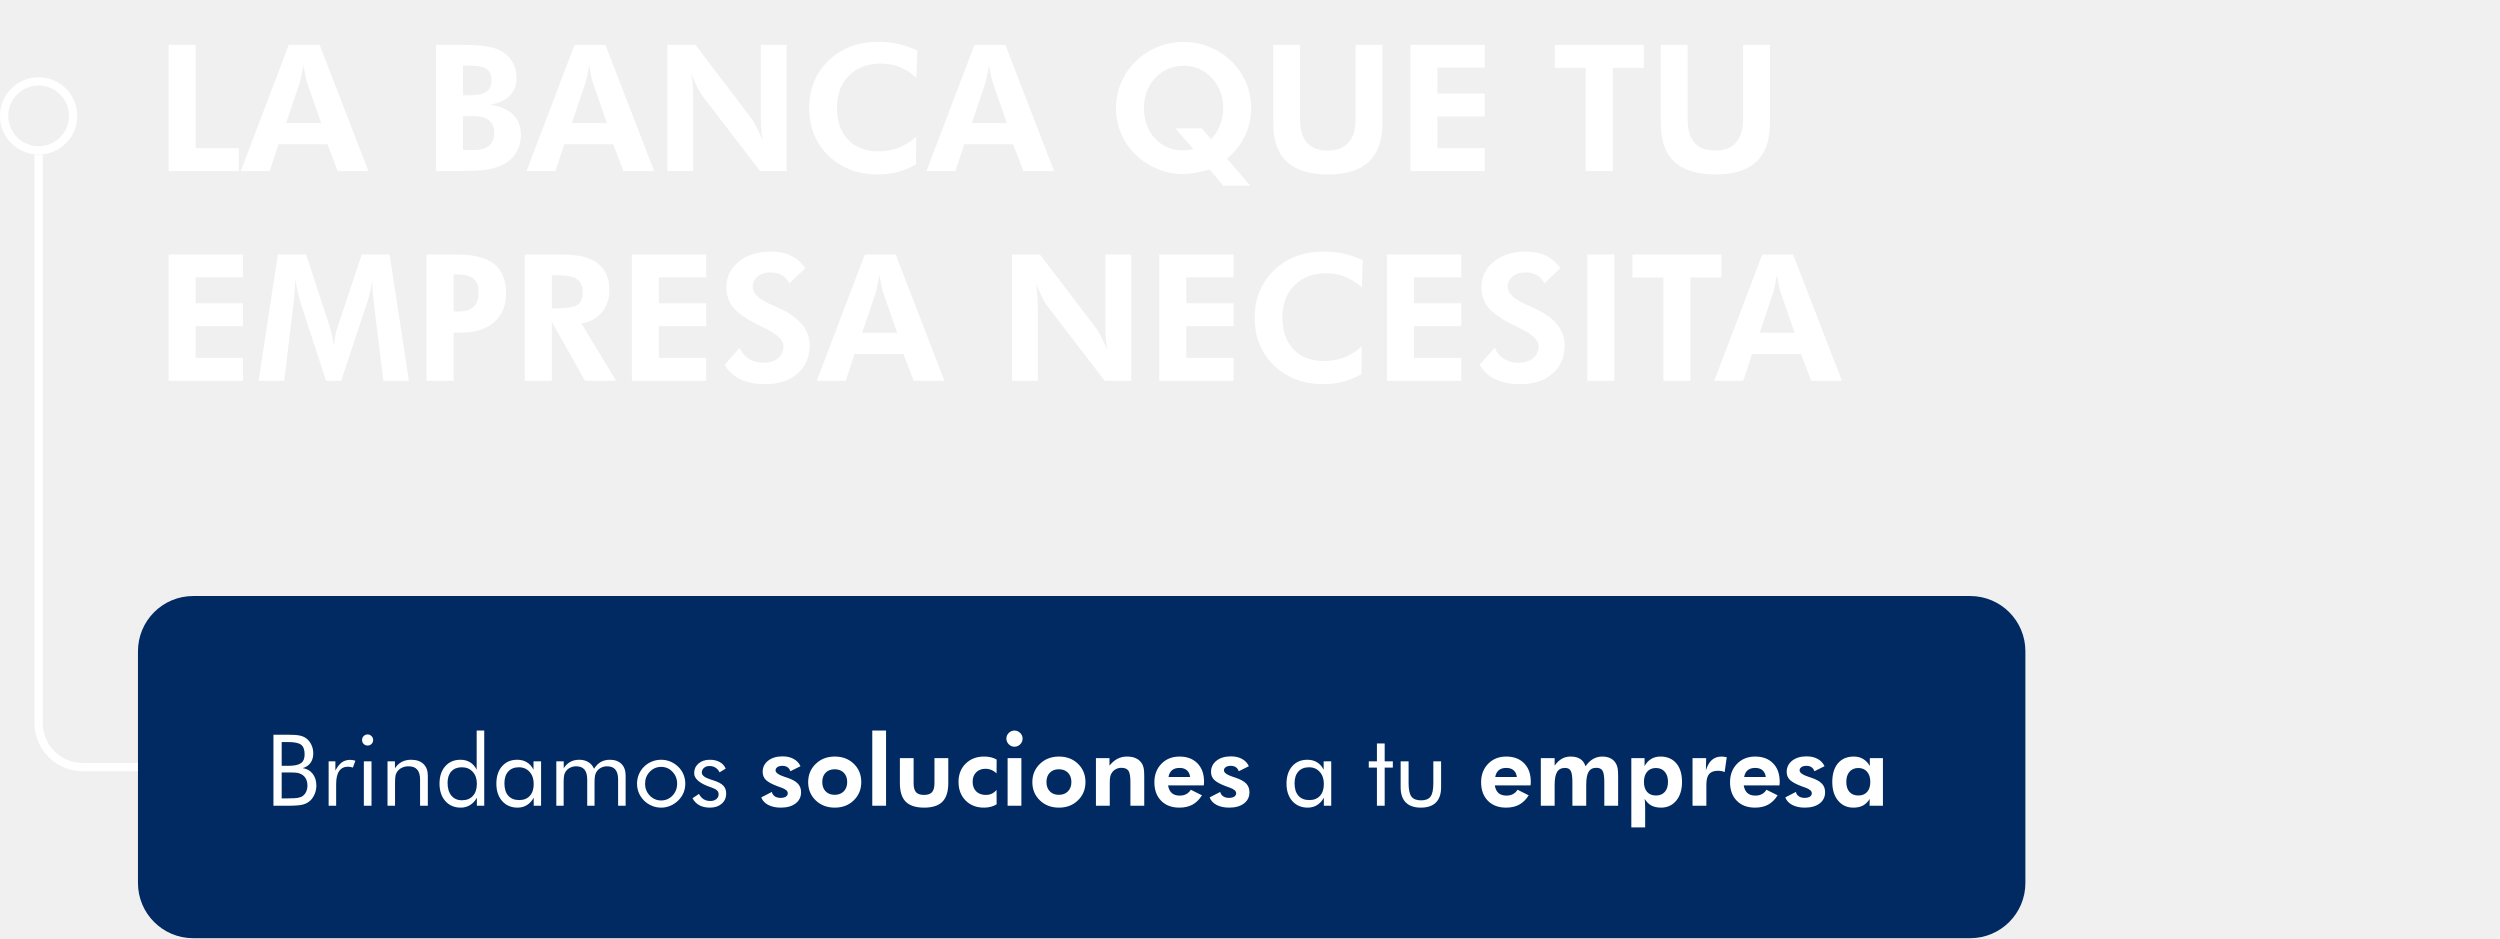
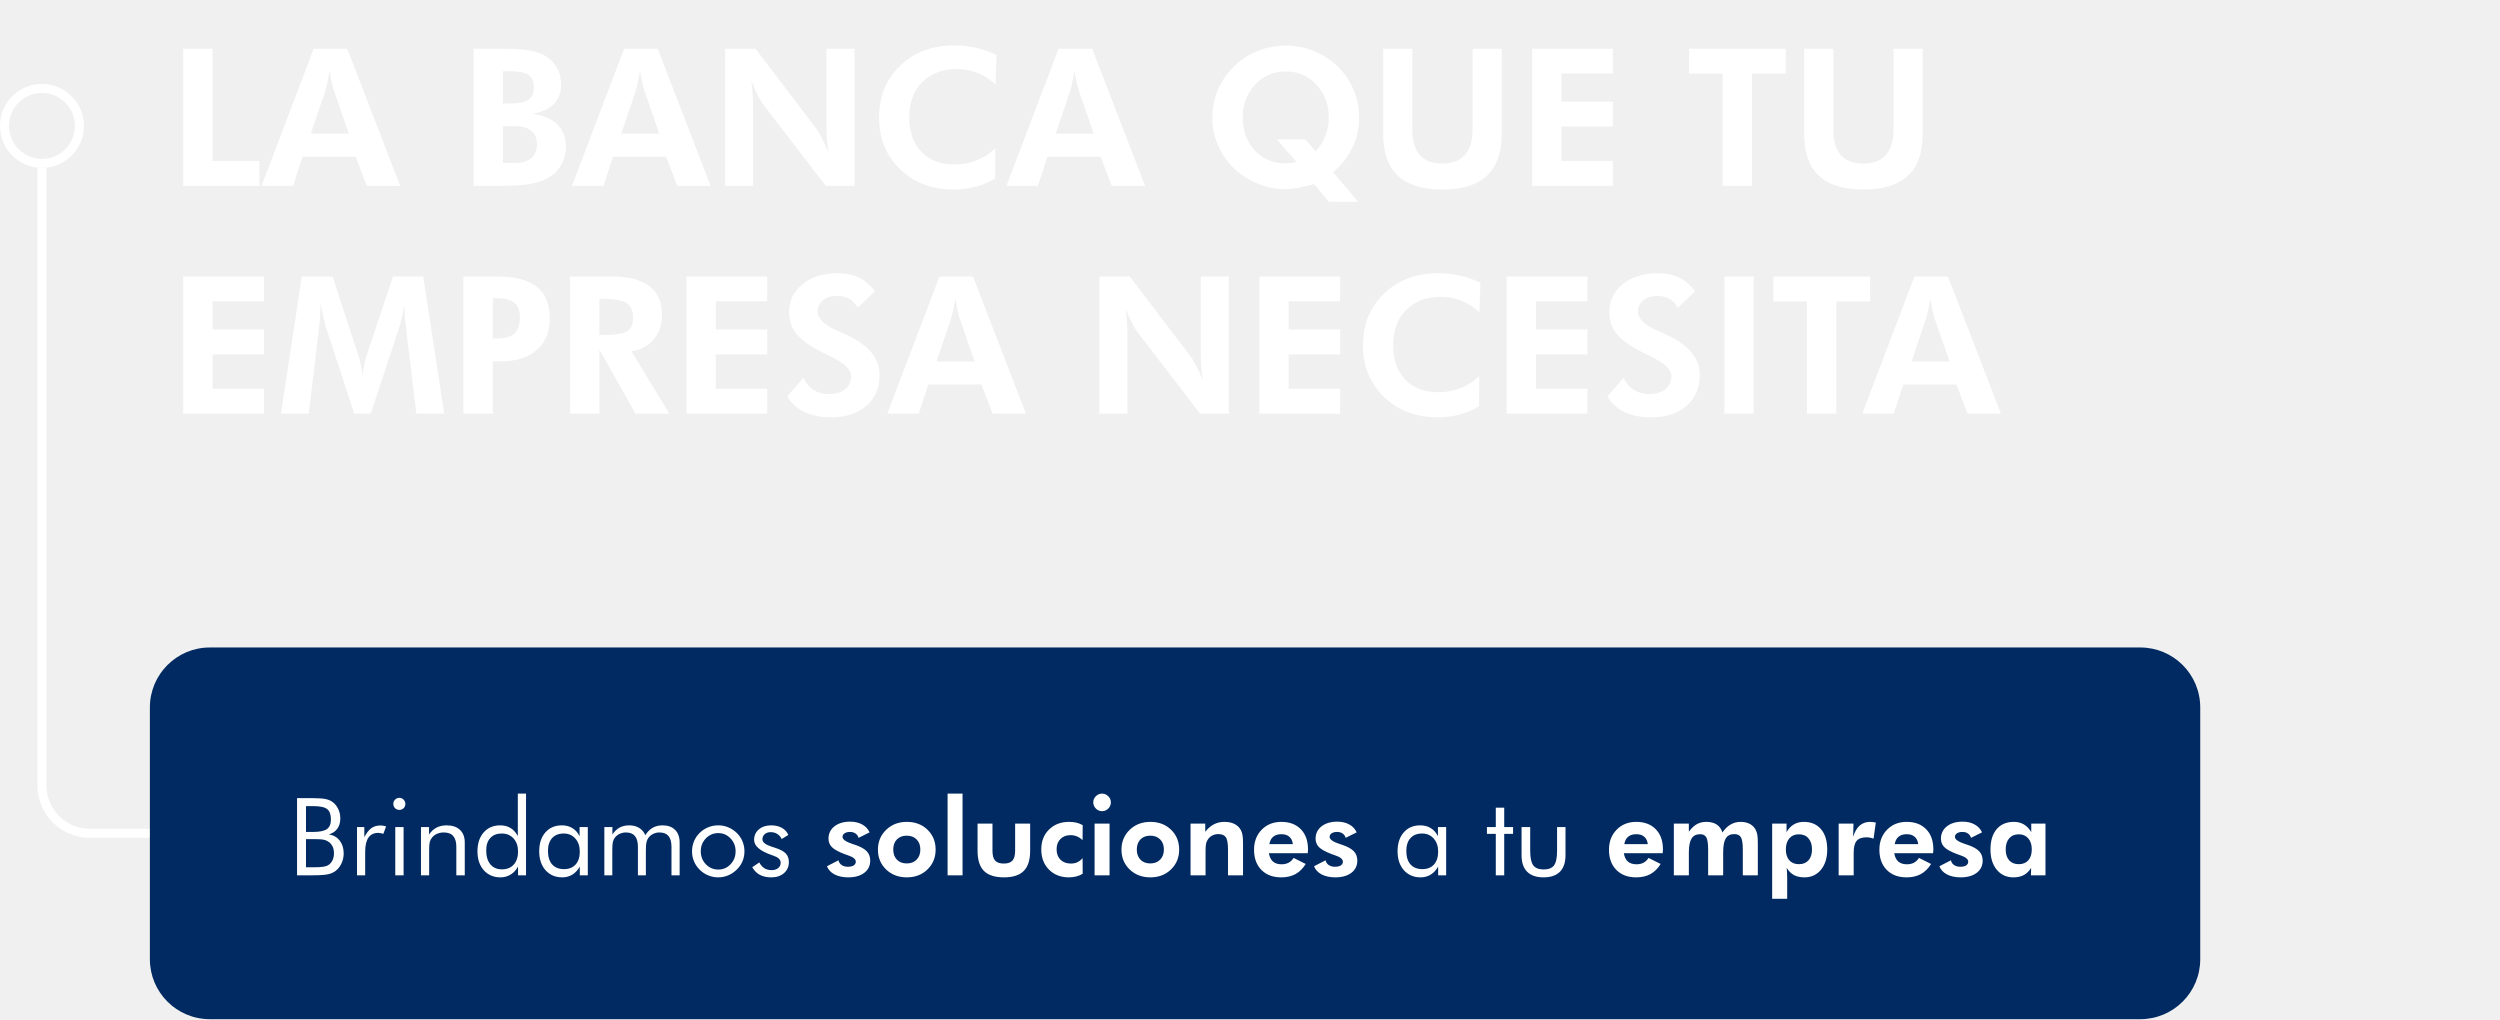
- <svg xmlns="http://www.w3.org/2000/svg" width="453" height="170" viewBox="0 0 453 170" fill="none">
+ <svg xmlns="http://www.w3.org/2000/svg" width="417" height="170" viewBox="0 0 417 170" fill="none">
  <path d="M30.562 31V8.125H35.453V26.844H43.266V31H30.562ZM58.188 22.297L55.625 14.906C55.552 14.688 55.458 14.312 55.344 13.781C55.229 13.25 55.109 12.599 54.984 11.828C54.849 12.568 54.719 13.234 54.594 13.828C54.469 14.412 54.375 14.802 54.312 15L51.844 22.297H58.188ZM43.625 31L52.328 8.125H57.922L66.75 31H61.188L59.328 26.141H50.469L48.875 31H43.625ZM83.891 27.188H85.812C87.042 27.188 87.974 26.922 88.609 26.391C89.245 25.849 89.562 25.062 89.562 24.031C89.562 23.062 89.245 22.323 88.609 21.812C87.984 21.302 87.073 21.047 85.875 21.047H83.891V27.188ZM83.891 17.266H84.984C86.463 17.266 87.51 17.057 88.125 16.641C88.74 16.224 89.047 15.526 89.047 14.547C89.047 13.588 88.75 12.906 88.156 12.5C87.573 12.094 86.547 11.891 85.078 11.891H83.891V17.266ZM79 31V8.125H83.281C85.5 8.125 87.12 8.214 88.141 8.391C89.172 8.557 90.062 8.839 90.812 9.234C91.698 9.745 92.38 10.417 92.859 11.25C93.349 12.083 93.594 13.026 93.594 14.078C93.594 15.432 93.193 16.521 92.391 17.344C91.588 18.156 90.391 18.698 88.797 18.969C90.641 19.24 92.031 19.838 92.969 20.766C93.917 21.693 94.391 22.927 94.391 24.469C94.391 25.594 94.12 26.625 93.578 27.562C93.037 28.49 92.292 29.208 91.344 29.719C90.5 30.177 89.51 30.505 88.375 30.703C87.24 30.901 85.359 31 82.734 31H82.234H79ZM109.969 22.297L107.406 14.906C107.333 14.688 107.24 14.312 107.125 13.781C107.01 13.25 106.891 12.599 106.766 11.828C106.63 12.568 106.5 13.234 106.375 13.828C106.25 14.412 106.156 14.802 106.094 15L103.625 22.297H109.969ZM95.406 31L104.109 8.125H109.703L118.531 31H112.969L111.109 26.141H102.25L100.656 31H95.406ZM120.938 31V8.125H126.016L136.141 21.438C136.432 21.812 136.75 22.344 137.094 23.031C137.448 23.708 137.812 24.51 138.188 25.438C138.073 24.76 137.99 24.088 137.938 23.422C137.885 22.755 137.859 21.922 137.859 20.922V8.125H142.531V31H137.734L127.328 17.438C127.036 17.062 126.719 16.537 126.375 15.859C126.031 15.172 125.667 14.354 125.281 13.406C125.396 14.062 125.479 14.729 125.531 15.406C125.583 16.073 125.609 16.917 125.609 17.938V31H120.938ZM166.047 14.078C165.057 13.193 164.042 12.547 163 12.141C161.958 11.724 160.844 11.516 159.656 11.516C157.219 11.516 155.276 12.245 153.828 13.703C152.38 15.162 151.656 17.12 151.656 19.578C151.656 21.984 152.328 23.896 153.672 25.312C155.016 26.719 156.849 27.422 159.172 27.422C160.495 27.422 161.724 27.203 162.859 26.766C163.995 26.318 165.047 25.651 166.016 24.766L165.984 29.781C164.943 30.396 163.849 30.854 162.703 31.156C161.568 31.458 160.37 31.609 159.109 31.609C155.464 31.609 152.469 30.479 150.125 28.219C147.792 25.948 146.625 23.068 146.625 19.578C146.625 16.099 147.797 13.229 150.141 10.969C152.484 8.708 155.505 7.578 159.203 7.578C160.443 7.578 161.641 7.708 162.797 7.969C163.953 8.229 165.094 8.63 166.219 9.172L166.047 14.078ZM182.438 22.297L179.875 14.906C179.802 14.688 179.708 14.312 179.594 13.781C179.479 13.25 179.359 12.599 179.234 11.828C179.099 12.568 178.969 13.234 178.844 13.828C178.719 14.412 178.625 14.802 178.562 15L176.094 22.297H182.438ZM167.875 31L176.578 8.125H182.172L191 31H185.438L183.578 26.141H174.719L173.125 31H167.875ZM217.75 23.25L219.438 25.234C220.146 24.505 220.688 23.651 221.062 22.672C221.448 21.682 221.641 20.662 221.641 19.609C221.641 17.443 220.958 15.62 219.594 14.141C218.229 12.662 216.526 11.922 214.484 11.922C212.411 11.922 210.693 12.662 209.328 14.141C207.964 15.609 207.281 17.432 207.281 19.609C207.281 21.807 207.948 23.63 209.281 25.078C210.625 26.526 212.328 27.25 214.391 27.25C214.568 27.25 214.812 27.234 215.125 27.203C215.448 27.162 215.828 27.104 216.266 27.031L212.969 23.25H217.75ZM226.547 33.656H221.672L219.188 30.719C218.062 31.01 217.125 31.219 216.375 31.344C215.635 31.479 214.974 31.547 214.391 31.547C212.818 31.547 211.276 31.24 209.766 30.625C208.255 30.01 206.938 29.156 205.812 28.062C204.656 26.938 203.766 25.646 203.141 24.188C202.526 22.719 202.219 21.182 202.219 19.578C202.219 17.974 202.526 16.448 203.141 15C203.755 13.542 204.646 12.24 205.812 11.094C206.948 9.969 208.26 9.109 209.75 8.516C211.25 7.911 212.828 7.609 214.484 7.609C216.109 7.609 217.667 7.911 219.156 8.516C220.646 9.109 221.969 9.969 223.125 11.094C224.281 12.229 225.167 13.521 225.781 14.969C226.396 16.417 226.703 17.953 226.703 19.578C226.703 21.37 226.333 23.042 225.594 24.594C224.854 26.146 223.771 27.526 222.344 28.734L226.547 33.656ZM250.484 8.125V22.359C250.484 25.463 249.667 27.781 248.031 29.312C246.396 30.844 243.932 31.609 240.641 31.609C237.297 31.609 234.807 30.844 233.172 29.312C231.536 27.781 230.719 25.463 230.719 22.359V8.125H235.578V21.594C235.578 23.479 235.995 24.901 236.828 25.859C237.661 26.807 238.906 27.281 240.562 27.281C242.229 27.281 243.49 26.802 244.344 25.844C245.198 24.885 245.625 23.469 245.625 21.594V8.125H250.484ZM255.562 31V8.125H269.031V12.25H260.453V16.953H269.031V21.109H260.453V26.844H269.031V31H255.562ZM292.234 12.281V31H287.328V12.281H281.734V8.125H297.859V12.281H292.234ZM320.703 8.125V22.359C320.703 25.463 319.885 27.781 318.25 29.312C316.615 30.844 314.151 31.609 310.859 31.609C307.516 31.609 305.026 30.844 303.391 29.312C301.755 27.781 300.938 25.463 300.938 22.359V8.125H305.797V21.594C305.797 23.479 306.214 24.901 307.047 25.859C307.88 26.807 309.125 27.281 310.781 27.281C312.448 27.281 313.708 26.802 314.562 25.844C315.417 24.885 315.844 23.469 315.844 21.594V8.125H320.703ZM30.562 69V46.125H44.031V50.25H35.453V54.953H44.031V59.109H35.453V64.844H44.031V69H30.562ZM46.859 69L50.344 46.125H55.469L59.875 59.594C59.969 59.875 60.068 60.286 60.172 60.828C60.286 61.37 60.391 61.99 60.484 62.688C60.568 61.979 60.661 61.349 60.766 60.797C60.87 60.234 60.969 59.823 61.062 59.562L65.547 46.125H70.594L74.094 69H69.453L67.781 55.203C67.656 54.182 67.573 53.411 67.531 52.891C67.49 52.37 67.469 51.885 67.469 51.438C67.469 51.198 67.469 51.021 67.469 50.906C67.479 50.781 67.49 50.672 67.5 50.578C67.344 51.474 67.193 52.25 67.047 52.906C66.912 53.552 66.787 54.042 66.672 54.375L61.828 69H59.078L54.312 54.375C54.271 54.24 54.177 53.865 54.031 53.25C53.896 52.635 53.703 51.74 53.453 50.562V51.234C53.453 52.297 53.359 53.599 53.172 55.141L53.156 55.203L51.5 69H46.859ZM82.203 56.453H82.906C84.24 56.453 85.208 56.177 85.812 55.625C86.417 55.073 86.719 54.188 86.719 52.969C86.719 51.844 86.417 51.026 85.812 50.516C85.208 49.995 84.24 49.734 82.906 49.734H82.203V56.453ZM77.281 69V46.125H82.906C85.906 46.125 88.12 46.698 89.547 47.844C90.984 48.99 91.703 50.76 91.703 53.156C91.703 55.375 90.979 57.115 89.531 58.375C88.094 59.635 86.099 60.266 83.547 60.266H82.203V69H77.281ZM111.641 69H106L99.984 58.312V69H95.094V46.125H102.094C104.875 46.125 106.958 46.667 108.344 47.75C109.729 48.823 110.422 50.443 110.422 52.609C110.422 54.182 109.948 55.526 109 56.641C108.052 57.755 106.828 58.406 105.328 58.594L111.641 69ZM99.984 55.875H100.719C102.698 55.875 104.005 55.661 104.641 55.234C105.276 54.797 105.594 54.042 105.594 52.969C105.594 51.844 105.25 51.047 104.562 50.578C103.885 50.099 102.604 49.859 100.719 49.859H99.984V55.875ZM114.5 69V46.125H127.969V50.25H119.391V54.953H127.969V59.109H119.391V64.844H127.969V69H114.5ZM131.312 66.094L134.031 63.016C134.375 63.859 134.927 64.526 135.688 65.016C136.448 65.495 137.302 65.734 138.25 65.734C139.396 65.734 140.302 65.463 140.969 64.922C141.635 64.38 141.969 63.651 141.969 62.734C141.969 61.651 140.859 60.573 138.641 59.5C137.922 59.156 137.354 58.875 136.938 58.656C134.938 57.615 133.552 56.599 132.781 55.609C132.01 54.609 131.625 53.422 131.625 52.047C131.625 50.161 132.37 48.615 133.859 47.406C135.359 46.188 137.302 45.578 139.688 45.578C141.073 45.578 142.266 45.823 143.266 46.312C144.276 46.792 145.167 47.547 145.938 48.578L143.047 51.344C142.703 50.677 142.245 50.182 141.672 49.859C141.109 49.526 140.427 49.359 139.625 49.359C138.656 49.359 137.875 49.604 137.281 50.094C136.688 50.573 136.391 51.198 136.391 51.969C136.391 53.177 137.568 54.281 139.922 55.281C140.391 55.479 140.75 55.635 141 55.75C142.938 56.635 144.37 57.635 145.297 58.75C146.234 59.865 146.703 61.135 146.703 62.562C146.703 64.708 145.969 66.422 144.5 67.703C143.042 68.974 141.078 69.609 138.609 69.609C136.859 69.609 135.359 69.307 134.109 68.703C132.859 68.099 131.927 67.229 131.312 66.094ZM162.562 60.297L160 52.906C159.927 52.688 159.833 52.312 159.719 51.781C159.604 51.25 159.484 50.599 159.359 49.828C159.224 50.568 159.094 51.234 158.969 51.828C158.844 52.411 158.75 52.802 158.688 53L156.219 60.297H162.562ZM148 69L156.703 46.125H162.297L171.125 69H165.562L163.703 64.141H154.844L153.25 69H148ZM183.375 69V46.125H188.453L198.578 59.438C198.87 59.812 199.188 60.344 199.531 61.031C199.885 61.708 200.25 62.51 200.625 63.438C200.51 62.76 200.427 62.089 200.375 61.422C200.323 60.755 200.297 59.922 200.297 58.922V46.125H204.969V69H200.172L189.766 55.438C189.474 55.062 189.156 54.536 188.812 53.859C188.469 53.172 188.104 52.354 187.719 51.406C187.833 52.062 187.917 52.729 187.969 53.406C188.021 54.073 188.047 54.917 188.047 55.938V69H183.375ZM210.062 69V46.125H223.531V50.25H214.953V54.953H223.531V59.109H214.953V64.844H223.531V69H210.062ZM246.766 52.078C245.776 51.193 244.76 50.547 243.719 50.141C242.677 49.724 241.562 49.516 240.375 49.516C237.938 49.516 235.995 50.245 234.547 51.703C233.099 53.161 232.375 55.12 232.375 57.578C232.375 59.984 233.047 61.896 234.391 63.312C235.734 64.719 237.568 65.422 239.891 65.422C241.214 65.422 242.443 65.203 243.578 64.766C244.714 64.318 245.766 63.651 246.734 62.766L246.703 67.781C245.661 68.396 244.568 68.854 243.422 69.156C242.286 69.458 241.089 69.609 239.828 69.609C236.182 69.609 233.188 68.479 230.844 66.219C228.51 63.948 227.344 61.068 227.344 57.578C227.344 54.099 228.516 51.229 230.859 48.969C233.203 46.708 236.224 45.578 239.922 45.578C241.161 45.578 242.359 45.708 243.516 45.969C244.672 46.229 245.812 46.63 246.938 47.172L246.766 52.078ZM251.312 69V46.125H264.781V50.25H256.203V54.953H264.781V59.109H256.203V64.844H264.781V69H251.312ZM268.125 66.094L270.844 63.016C271.188 63.859 271.74 64.526 272.5 65.016C273.26 65.495 274.115 65.734 275.062 65.734C276.208 65.734 277.115 65.463 277.781 64.922C278.448 64.38 278.781 63.651 278.781 62.734C278.781 61.651 277.672 60.573 275.453 59.5C274.734 59.156 274.167 58.875 273.75 58.656C271.75 57.615 270.365 56.599 269.594 55.609C268.823 54.609 268.438 53.422 268.438 52.047C268.438 50.161 269.182 48.615 270.672 47.406C272.172 46.188 274.115 45.578 276.5 45.578C277.885 45.578 279.078 45.823 280.078 46.312C281.089 46.792 281.979 47.547 282.75 48.578L279.859 51.344C279.516 50.677 279.057 50.182 278.484 49.859C277.922 49.526 277.24 49.359 276.438 49.359C275.469 49.359 274.688 49.604 274.094 50.094C273.5 50.573 273.203 51.198 273.203 51.969C273.203 53.177 274.38 54.281 276.734 55.281C277.203 55.479 277.562 55.635 277.812 55.75C279.75 56.635 281.182 57.635 282.109 58.75C283.047 59.865 283.516 61.135 283.516 62.562C283.516 64.708 282.781 66.422 281.312 67.703C279.854 68.974 277.891 69.609 275.422 69.609C273.672 69.609 272.172 69.307 270.922 68.703C269.672 68.099 268.74 67.229 268.125 66.094ZM287.625 69V46.125H292.516V69H287.625ZM306.297 50.281V69H301.391V50.281H295.797V46.125H311.922V50.281H306.297ZM325.188 60.297L322.625 52.906C322.552 52.688 322.458 52.312 322.344 51.781C322.229 51.25 322.109 50.599 321.984 49.828C321.849 50.568 321.719 51.234 321.594 51.828C321.469 52.411 321.375 52.802 321.312 53L318.844 60.297H325.188ZM310.625 69L319.328 46.125H324.922L333.75 69H328.188L326.328 64.141H317.469L315.875 69H310.625Z" fill="white" />
  <path d="M27 139H15C10.582 139 7 135.418 7 131V28" stroke="white" stroke-width="1.5" />
  <circle cx="7" cy="21" r="6.25" stroke="white" stroke-width="1.5" />
  <rect x="25" y="108" width="342" height="62" rx="10" fill="#002A61" />
  <path d="M49.547 146V133.133H52.227C53.171 133.133 53.865 133.183 54.31 133.282C54.762 133.376 55.148 133.54 55.471 133.774C55.881 134.079 56.197 134.472 56.42 134.952C56.648 135.427 56.763 135.948 56.763 136.517C56.763 137.196 56.599 137.765 56.27 138.222C55.948 138.679 55.477 138.998 54.855 139.18C55.617 139.297 56.218 139.64 56.657 140.208C57.102 140.771 57.325 141.482 57.325 142.344C57.325 142.859 57.231 143.352 57.044 143.82C56.856 144.289 56.596 144.69 56.262 145.024C55.898 145.382 55.45 145.634 54.917 145.78C54.384 145.927 53.487 146 52.227 146H49.547ZM51.041 139.971V144.664H52.227C53.042 144.664 53.628 144.632 53.985 144.567C54.349 144.503 54.639 144.392 54.855 144.233C55.119 144.046 55.327 143.785 55.48 143.451C55.632 143.117 55.708 142.748 55.708 142.344C55.708 141.875 55.617 141.468 55.435 141.122C55.254 140.776 54.99 140.507 54.645 140.313C54.44 140.19 54.202 140.103 53.933 140.05C53.663 139.997 53.244 139.971 52.676 139.971H52.227H51.041ZM51.041 134.46V138.767H52.227C53.317 138.767 54.085 138.608 54.53 138.292C54.976 137.976 55.198 137.442 55.198 136.692C55.198 135.866 54.99 135.289 54.574 134.961C54.164 134.627 53.382 134.46 52.227 134.46H51.041ZM59.549 146V137.958H60.77V139.628C61.14 138.931 61.532 138.433 61.948 138.134C62.364 137.835 62.871 137.686 63.469 137.686C63.633 137.686 63.791 137.7 63.943 137.729C64.096 137.753 64.248 137.791 64.4 137.844L63.943 139.083C63.785 139.03 63.636 138.992 63.495 138.969C63.355 138.939 63.22 138.925 63.091 138.925C62.364 138.925 61.819 139.188 61.456 139.716C61.093 140.237 60.911 141.025 60.911 142.08V146H59.549ZM65.605 134.082C65.605 133.807 65.701 133.572 65.894 133.379C66.094 133.18 66.334 133.08 66.615 133.08C66.891 133.08 67.125 133.18 67.318 133.379C67.518 133.578 67.617 133.818 67.617 134.1C67.617 134.375 67.52 134.609 67.327 134.803C67.134 134.996 66.897 135.093 66.615 135.093C66.334 135.093 66.094 134.996 65.894 134.803C65.701 134.609 65.605 134.369 65.605 134.082ZM65.93 146V137.958H67.318V146H65.93ZM70.219 146V137.958H71.564V139.197C71.909 138.682 72.325 138.298 72.811 138.046C73.298 137.794 73.86 137.668 74.499 137.668C75.448 137.668 76.189 137.92 76.723 138.424C77.256 138.928 77.522 139.628 77.522 140.524V146H76.116V141.263C76.116 140.448 75.943 139.845 75.598 139.452C75.258 139.054 74.731 138.854 74.016 138.854C73.606 138.854 73.231 138.931 72.891 139.083C72.557 139.229 72.278 139.44 72.056 139.716C71.886 139.927 71.763 140.167 71.686 140.437C71.616 140.706 71.581 141.175 71.581 141.843V146H70.219ZM86.408 142.019C86.408 141.122 86.159 140.401 85.661 139.856C85.163 139.306 84.507 139.03 83.692 139.03C82.878 139.03 82.242 139.279 81.785 139.777C81.328 140.275 81.1 140.964 81.1 141.843C81.1 142.833 81.331 143.609 81.794 144.172C82.257 144.729 82.895 145.007 83.71 145.007C84.554 145.007 85.213 144.743 85.688 144.216C86.168 143.688 86.408 142.956 86.408 142.019ZM87.744 132.377V146H86.408V144.541C86.092 145.121 85.682 145.566 85.178 145.877C84.674 146.188 84.111 146.343 83.49 146.343C82.336 146.343 81.404 145.947 80.695 145.156C79.992 144.359 79.641 143.308 79.641 142.001C79.641 140.683 79.986 139.631 80.678 138.846C81.369 138.061 82.289 137.668 83.438 137.668C84.106 137.668 84.686 137.82 85.178 138.125C85.67 138.424 86.068 138.872 86.373 139.47V132.377H87.744ZM96.709 142.054C96.709 141.146 96.46 140.416 95.962 139.865C95.47 139.309 94.825 139.03 94.028 139.03C93.202 139.03 92.558 139.285 92.095 139.795C91.632 140.305 91.4 141.017 91.4 141.931C91.4 142.903 91.632 143.653 92.095 144.181C92.564 144.708 93.226 144.972 94.081 144.972C94.901 144.972 95.543 144.717 96.006 144.207C96.475 143.691 96.709 142.974 96.709 142.054ZM98.045 137.958V146H96.709V144.541C96.387 145.127 95.974 145.575 95.47 145.886C94.972 146.19 94.412 146.343 93.791 146.343C92.637 146.343 91.705 145.947 90.996 145.156C90.293 144.359 89.941 143.308 89.941 142.001C89.941 140.677 90.284 139.625 90.97 138.846C91.655 138.061 92.572 137.668 93.721 137.668C94.394 137.668 94.978 137.82 95.47 138.125C95.968 138.424 96.369 138.872 96.674 139.47V137.958H98.045ZM112.002 146V141.263C112.002 140.448 111.838 139.845 111.51 139.452C111.182 139.054 110.678 138.854 109.998 138.854C109.629 138.854 109.286 138.931 108.97 139.083C108.659 139.229 108.396 139.44 108.179 139.716C108.021 139.927 107.906 140.173 107.836 140.454C107.766 140.735 107.73 141.198 107.73 141.843V146H106.403V141.263C106.403 140.448 106.239 139.845 105.911 139.452C105.583 139.054 105.079 138.854 104.399 138.854C104.03 138.854 103.685 138.931 103.362 139.083C103.046 139.229 102.779 139.44 102.562 139.716C102.41 139.921 102.299 140.158 102.229 140.428C102.164 140.697 102.132 141.169 102.132 141.843V146H100.805V137.958H102.149V139.197C102.483 138.682 102.882 138.298 103.345 138.046C103.808 137.794 104.341 137.668 104.944 137.668C105.595 137.668 106.148 137.809 106.605 138.09C107.062 138.365 107.408 138.77 107.643 139.303C107.988 138.752 108.396 138.342 108.864 138.072C109.339 137.803 109.887 137.668 110.508 137.668C111.404 137.668 112.104 137.92 112.608 138.424C113.112 138.928 113.364 139.628 113.364 140.524V146H112.002ZM116.889 142.001C116.889 142.851 117.173 143.571 117.741 144.163C118.31 144.749 118.998 145.042 119.807 145.042C120.609 145.042 121.292 144.749 121.854 144.163C122.417 143.571 122.698 142.851 122.698 142.001C122.698 141.151 122.417 140.434 121.854 139.848C121.292 139.256 120.609 138.96 119.807 138.96C118.992 138.96 118.301 139.256 117.732 139.848C117.17 140.434 116.889 141.151 116.889 142.001ZM115.43 142.001C115.43 141.409 115.538 140.853 115.755 140.331C115.972 139.804 116.288 139.335 116.704 138.925C117.12 138.515 117.592 138.204 118.119 137.993C118.646 137.776 119.209 137.668 119.807 137.668C120.393 137.668 120.946 137.776 121.468 137.993C121.995 138.21 122.473 138.526 122.9 138.942C123.316 139.347 123.633 139.812 123.85 140.34C124.066 140.861 124.175 141.415 124.175 142.001C124.175 142.587 124.066 143.141 123.85 143.662C123.633 144.178 123.316 144.638 122.9 145.042C122.473 145.464 121.992 145.786 121.459 146.009C120.932 146.231 120.381 146.343 119.807 146.343C119.215 146.343 118.652 146.231 118.119 146.009C117.592 145.792 117.12 145.479 116.704 145.068C116.288 144.646 115.972 144.178 115.755 143.662C115.538 143.146 115.43 142.593 115.43 142.001ZM125.476 144.646L126.653 143.855C126.876 144.283 127.157 144.605 127.497 144.822C127.837 145.033 128.238 145.139 128.701 145.139C129.152 145.139 129.516 145.027 129.791 144.805C130.072 144.582 130.213 144.289 130.213 143.926C130.213 143.645 130.116 143.41 129.923 143.223C129.735 143.035 129.41 142.862 128.947 142.704C128.9 142.687 128.824 142.66 128.719 142.625C126.762 141.951 125.783 141.107 125.783 140.094C125.783 139.379 126.047 138.796 126.574 138.345C127.102 137.894 127.787 137.668 128.631 137.668C129.328 137.668 129.926 137.809 130.424 138.09C130.922 138.365 131.279 138.758 131.496 139.268L130.38 139.953C130.216 139.584 129.973 139.3 129.65 139.101C129.334 138.901 128.965 138.802 128.543 138.802C128.139 138.802 127.808 138.916 127.55 139.145C127.298 139.367 127.172 139.654 127.172 140.006C127.172 140.498 127.705 140.911 128.771 141.245C128.971 141.31 129.129 141.359 129.246 141.395C130.119 141.676 130.726 141.998 131.065 142.361C131.411 142.719 131.584 143.193 131.584 143.785C131.584 144.547 131.312 145.165 130.767 145.64C130.228 146.108 129.521 146.343 128.648 146.343C127.898 146.343 127.26 146.202 126.732 145.921C126.211 145.64 125.792 145.215 125.476 144.646ZM137.938 144.488L139.863 143.495C139.928 143.829 140.101 144.093 140.382 144.286C140.663 144.479 141.012 144.576 141.428 144.576C141.838 144.576 142.16 144.503 142.395 144.356C142.629 144.204 142.746 143.996 142.746 143.732C142.746 143.316 142.33 142.968 141.498 142.687C141.24 142.599 141.035 142.525 140.883 142.467C139.869 142.086 139.166 141.702 138.773 141.315C138.387 140.929 138.193 140.451 138.193 139.883C138.193 139.039 138.524 138.356 139.187 137.835C139.849 137.313 140.722 137.053 141.806 137.053C142.579 137.053 143.247 137.208 143.81 137.519C144.378 137.829 144.791 138.269 145.049 138.837L143.212 139.751C143.112 139.429 142.939 139.186 142.693 139.021C142.447 138.852 142.14 138.767 141.771 138.767C141.401 138.767 141.103 138.843 140.874 138.995C140.646 139.147 140.531 139.347 140.531 139.593C140.531 140.021 141.1 140.419 142.236 140.788C142.371 140.829 142.474 140.861 142.544 140.885C143.487 141.195 144.158 141.559 144.557 141.975C144.955 142.385 145.154 142.909 145.154 143.548C145.154 144.403 144.823 145.083 144.161 145.587C143.499 146.091 142.605 146.343 141.48 146.343C140.59 146.343 139.828 146.179 139.195 145.851C138.568 145.517 138.149 145.062 137.938 144.488ZM153.513 141.702C153.513 140.999 153.308 140.439 152.897 140.023C152.487 139.602 151.937 139.391 151.245 139.391C150.554 139.391 150.006 139.599 149.602 140.015C149.197 140.431 148.995 140.993 148.995 141.702C148.995 142.405 149.197 142.968 149.602 143.39C150.006 143.812 150.554 144.022 151.245 144.022C151.931 144.022 152.479 143.812 152.889 143.39C153.305 142.968 153.513 142.405 153.513 141.702ZM156.062 141.72C156.062 143.044 155.607 144.146 154.699 145.024C153.797 145.903 152.651 146.343 151.263 146.343C149.862 146.343 148.708 145.903 147.8 145.024C146.892 144.146 146.438 143.044 146.438 141.72C146.438 140.401 146.895 139.3 147.809 138.415C148.723 137.53 149.874 137.088 151.263 137.088C152.657 137.088 153.806 137.524 154.708 138.397C155.61 139.271 156.062 140.378 156.062 141.72ZM158.057 146V132.377H160.553V146H158.057ZM165.545 137.378V141.913C165.545 142.675 165.691 143.22 165.984 143.548C166.283 143.876 166.767 144.04 167.435 144.04C168.097 144.04 168.577 143.876 168.876 143.548C169.175 143.214 169.324 142.669 169.324 141.913V137.378H171.829V141.913C171.829 143.431 171.475 144.55 170.766 145.271C170.057 145.985 168.958 146.343 167.47 146.343C165.952 146.343 164.836 145.985 164.121 145.271C163.412 144.556 163.058 143.437 163.058 141.913V137.378H165.545ZM180.592 145.745C180.252 145.95 179.895 146.1 179.52 146.193C179.145 146.293 178.734 146.343 178.289 146.343C176.93 146.343 175.822 145.912 174.967 145.051C174.111 144.184 173.684 143.059 173.684 141.676C173.684 140.322 174.114 139.221 174.976 138.371C175.837 137.516 176.953 137.088 178.324 137.088C178.781 137.088 179.191 137.132 179.555 137.22C179.918 137.308 180.264 137.445 180.592 137.633L180.574 140.146C180.311 139.877 180.006 139.669 179.66 139.522C179.314 139.376 178.948 139.303 178.562 139.303C177.858 139.303 177.296 139.52 176.874 139.953C176.452 140.381 176.241 140.949 176.241 141.658C176.241 142.385 176.455 142.965 176.883 143.398C177.316 143.826 177.899 144.04 178.632 144.04C179.036 144.04 179.394 143.967 179.704 143.82C180.021 143.674 180.311 143.445 180.574 143.135L180.592 145.745ZM182.358 133.836C182.358 133.438 182.502 133.095 182.789 132.808C183.076 132.521 183.419 132.377 183.817 132.377C184.222 132.377 184.567 132.521 184.854 132.808C185.147 133.089 185.294 133.432 185.294 133.836C185.294 134.24 185.147 134.586 184.854 134.873C184.567 135.16 184.222 135.304 183.817 135.304C183.419 135.304 183.076 135.157 182.789 134.864C182.502 134.571 182.358 134.229 182.358 133.836ZM182.578 146V137.378H185.074V146H182.578ZM194.136 141.702C194.136 140.999 193.931 140.439 193.521 140.023C193.11 139.602 192.56 139.391 191.868 139.391C191.177 139.391 190.629 139.599 190.225 140.015C189.82 140.431 189.618 140.993 189.618 141.702C189.618 142.405 189.82 142.968 190.225 143.39C190.629 143.812 191.177 144.022 191.868 144.022C192.554 144.022 193.102 143.812 193.512 143.39C193.928 142.968 194.136 142.405 194.136 141.702ZM196.685 141.72C196.685 143.044 196.23 144.146 195.322 145.024C194.42 145.903 193.274 146.343 191.886 146.343C190.485 146.343 189.331 145.903 188.423 145.024C187.515 144.146 187.061 143.044 187.061 141.72C187.061 140.401 187.518 139.3 188.432 138.415C189.346 137.53 190.497 137.088 191.886 137.088C193.28 137.088 194.429 137.524 195.331 138.397C196.233 139.271 196.685 140.378 196.685 141.72ZM198.583 146V137.378H201.035V138.731C201.486 138.169 201.97 137.756 202.485 137.492C203.007 137.223 203.584 137.088 204.217 137.088C204.885 137.088 205.444 137.202 205.896 137.431C206.353 137.653 206.713 137.996 206.977 138.459C207.105 138.699 207.196 138.972 207.249 139.276C207.308 139.575 207.337 140.047 207.337 140.691V140.964V146H204.832V141.737C204.832 140.677 204.709 139.977 204.463 139.637C204.217 139.297 203.795 139.127 203.197 139.127C202.852 139.127 202.532 139.2 202.239 139.347C201.952 139.487 201.712 139.689 201.519 139.953C201.366 140.158 201.255 140.393 201.185 140.656C201.12 140.92 201.088 141.321 201.088 141.86V142.203V146H198.583ZM215.651 140.797C215.581 140.252 215.382 139.842 215.054 139.566C214.731 139.285 214.289 139.145 213.727 139.145C213.164 139.145 212.713 139.285 212.373 139.566C212.039 139.842 211.825 140.252 211.731 140.797H215.651ZM218.13 142.309H211.652C211.752 142.93 211.978 143.396 212.329 143.706C212.681 144.011 213.158 144.163 213.762 144.163C214.219 144.163 214.611 144.075 214.939 143.899C215.273 143.724 215.552 143.457 215.774 143.1L217.796 144.11C217.327 144.866 216.759 145.429 216.091 145.798C215.423 146.161 214.629 146.343 213.709 146.343C212.314 146.343 211.21 145.927 210.396 145.095C209.581 144.263 209.174 143.144 209.174 141.737C209.174 140.384 209.599 139.271 210.448 138.397C211.304 137.524 212.396 137.088 213.727 137.088C215.098 137.088 216.182 137.498 216.979 138.318C217.775 139.133 218.174 140.246 218.174 141.658C218.174 141.734 218.171 141.819 218.165 141.913C218.159 142.001 218.147 142.133 218.13 142.309ZM219.185 144.488L221.109 143.495C221.174 143.829 221.347 144.093 221.628 144.286C221.909 144.479 222.258 144.576 222.674 144.576C223.084 144.576 223.406 144.503 223.641 144.356C223.875 144.204 223.992 143.996 223.992 143.732C223.992 143.316 223.576 142.968 222.744 142.687C222.486 142.599 222.281 142.525 222.129 142.467C221.115 142.086 220.412 141.702 220.02 141.315C219.633 140.929 219.439 140.451 219.439 139.883C219.439 139.039 219.771 138.356 220.433 137.835C221.095 137.313 221.968 137.053 223.052 137.053C223.825 137.053 224.493 137.208 225.056 137.519C225.624 137.829 226.037 138.269 226.295 138.837L224.458 139.751C224.358 139.429 224.186 139.186 223.939 139.021C223.693 138.852 223.386 138.767 223.017 138.767C222.647 138.767 222.349 138.843 222.12 138.995C221.892 139.147 221.777 139.347 221.777 139.593C221.777 140.021 222.346 140.419 223.482 140.788C223.617 140.829 223.72 140.861 223.79 140.885C224.733 141.195 225.404 141.559 225.803 141.975C226.201 142.385 226.4 142.909 226.4 143.548C226.4 144.403 226.069 145.083 225.407 145.587C224.745 146.091 223.852 146.343 222.727 146.343C221.836 146.343 221.074 146.179 220.441 145.851C219.814 145.517 219.396 145.062 219.185 144.488ZM239.883 142.054C239.883 141.146 239.634 140.416 239.136 139.865C238.644 139.309 237.999 139.03 237.202 139.03C236.376 139.03 235.731 139.285 235.269 139.795C234.806 140.305 234.574 141.017 234.574 141.931C234.574 142.903 234.806 143.653 235.269 144.181C235.737 144.708 236.399 144.972 237.255 144.972C238.075 144.972 238.717 144.717 239.18 144.207C239.648 143.691 239.883 142.974 239.883 142.054ZM241.219 137.958V146H239.883V144.541C239.561 145.127 239.147 145.575 238.644 145.886C238.146 146.19 237.586 146.343 236.965 146.343C235.811 146.343 234.879 145.947 234.17 145.156C233.467 144.359 233.115 143.308 233.115 142.001C233.115 140.677 233.458 139.625 234.144 138.846C234.829 138.061 235.746 137.668 236.895 137.668C237.568 137.668 238.151 137.82 238.644 138.125C239.142 138.424 239.543 138.872 239.848 139.47V137.958H241.219ZM249.498 139.092H248.021V137.958H249.498V134.715H250.904V137.958H252.381V139.092H250.904V146H249.498V139.092ZM255.237 137.958V141.913C255.237 143.067 255.407 143.876 255.747 144.339C256.093 144.796 256.673 145.024 257.487 145.024C258.302 145.024 258.876 144.799 259.21 144.348C259.55 143.891 259.72 143.079 259.72 141.913V137.958H261.126V142.651C261.126 143.864 260.815 144.784 260.194 145.411C259.573 146.032 258.659 146.343 257.452 146.343C256.257 146.343 255.349 146.029 254.728 145.402C254.106 144.775 253.796 143.858 253.796 142.651V137.958H255.237ZM274.854 140.797C274.784 140.252 274.585 139.842 274.257 139.566C273.935 139.285 273.492 139.145 272.93 139.145C272.367 139.145 271.916 139.285 271.576 139.566C271.242 139.842 271.028 140.252 270.935 140.797H274.854ZM277.333 142.309H270.855C270.955 142.93 271.181 143.396 271.532 143.706C271.884 144.011 272.361 144.163 272.965 144.163C273.422 144.163 273.814 144.075 274.143 143.899C274.477 143.724 274.755 143.457 274.978 143.1L276.999 144.11C276.53 144.866 275.962 145.429 275.294 145.798C274.626 146.161 273.832 146.343 272.912 146.343C271.518 146.343 270.413 145.927 269.599 145.095C268.784 144.263 268.377 143.144 268.377 141.737C268.377 140.384 268.802 139.271 269.651 138.397C270.507 137.524 271.6 137.088 272.93 137.088C274.301 137.088 275.385 137.498 276.182 138.318C276.979 139.133 277.377 140.246 277.377 141.658C277.377 141.734 277.374 141.819 277.368 141.913C277.362 142.001 277.351 142.133 277.333 142.309ZM281.701 146H279.196V137.378H281.701V138.731C282.111 138.163 282.548 137.747 283.011 137.483C283.479 137.22 284.01 137.088 284.602 137.088C285.316 137.088 285.896 137.234 286.342 137.527C286.793 137.82 287.112 138.263 287.3 138.854C287.698 138.269 288.149 137.829 288.653 137.536C289.163 137.237 289.72 137.088 290.323 137.088C290.933 137.088 291.448 137.202 291.87 137.431C292.298 137.653 292.629 137.99 292.863 138.441C292.986 138.688 293.074 138.966 293.127 139.276C293.18 139.587 293.206 140.059 293.206 140.691V140.964V146H290.701V141.737C290.701 140.688 290.593 139.991 290.376 139.646C290.165 139.3 289.793 139.127 289.26 139.127C288.615 139.127 288.146 139.367 287.854 139.848C287.566 140.328 287.423 141.113 287.423 142.203V146H284.918V141.737C284.918 140.724 284.818 140.038 284.619 139.681C284.42 139.323 284.077 139.145 283.591 139.145C282.929 139.145 282.448 139.388 282.149 139.874C281.851 140.354 281.701 141.131 281.701 142.203V146ZM297.882 141.676C297.882 142.455 298.072 143.062 298.453 143.495C298.84 143.929 299.376 144.146 300.062 144.146C300.747 144.146 301.28 143.929 301.661 143.495C302.048 143.062 302.241 142.455 302.241 141.676C302.241 140.896 302.045 140.284 301.652 139.839C301.266 139.388 300.729 139.162 300.044 139.162C299.382 139.162 298.854 139.388 298.462 139.839C298.075 140.29 297.882 140.902 297.882 141.676ZM295.597 149.92V137.378H297.996V138.802C298.324 138.228 298.726 137.8 299.2 137.519C299.681 137.231 300.237 137.088 300.87 137.088C302.095 137.088 303.053 137.495 303.744 138.31C304.436 139.118 304.781 140.249 304.781 141.702C304.781 143.103 304.433 144.228 303.735 145.077C303.038 145.921 302.121 146.343 300.984 146.343C300.299 146.343 299.716 146.217 299.235 145.965C298.761 145.707 298.354 145.306 298.014 144.761C298.043 144.978 298.063 145.215 298.075 145.473C298.093 145.725 298.102 146.015 298.102 146.343V149.92H295.597ZM309.105 139.593C309.357 138.755 309.718 138.128 310.187 137.712C310.661 137.296 311.247 137.088 311.944 137.088C312.103 137.088 312.363 137.117 312.727 137.176C312.797 137.188 312.85 137.196 312.885 137.202L312.507 139.892C312.319 139.815 312.129 139.76 311.936 139.725C311.748 139.684 311.549 139.663 311.338 139.663C310.576 139.663 310.028 139.859 309.694 140.252C309.36 140.639 309.193 141.289 309.193 142.203V146H306.688V137.378H309.158L309.105 139.593ZM319.96 140.797C319.89 140.252 319.69 139.842 319.362 139.566C319.04 139.285 318.598 139.145 318.035 139.145C317.473 139.145 317.021 139.285 316.682 139.566C316.348 139.842 316.134 140.252 316.04 140.797H319.96ZM322.438 142.309H315.961C316.061 142.93 316.286 143.396 316.638 143.706C316.989 144.011 317.467 144.163 318.07 144.163C318.527 144.163 318.92 144.075 319.248 143.899C319.582 143.724 319.86 143.457 320.083 143.1L322.104 144.11C321.636 144.866 321.067 145.429 320.399 145.798C319.731 146.161 318.938 146.343 318.018 146.343C316.623 146.343 315.519 145.927 314.704 145.095C313.89 144.263 313.482 143.144 313.482 141.737C313.482 140.384 313.907 139.271 314.757 138.397C315.612 137.524 316.705 137.088 318.035 137.088C319.406 137.088 320.49 137.498 321.287 138.318C322.084 139.133 322.482 140.246 322.482 141.658C322.482 141.734 322.479 141.819 322.474 141.913C322.468 142.001 322.456 142.133 322.438 142.309ZM323.493 144.488L325.418 143.495C325.482 143.829 325.655 144.093 325.937 144.286C326.218 144.479 326.566 144.576 326.982 144.576C327.393 144.576 327.715 144.503 327.949 144.356C328.184 144.204 328.301 143.996 328.301 143.732C328.301 143.316 327.885 142.968 327.053 142.687C326.795 142.599 326.59 142.525 326.438 142.467C325.424 142.086 324.721 141.702 324.328 141.315C323.941 140.929 323.748 140.451 323.748 139.883C323.748 139.039 324.079 138.356 324.741 137.835C325.403 137.313 326.276 137.053 327.36 137.053C328.134 137.053 328.802 137.208 329.364 137.519C329.933 137.829 330.346 138.269 330.604 138.837L328.767 139.751C328.667 139.429 328.494 139.186 328.248 139.021C328.002 138.852 327.694 138.767 327.325 138.767C326.956 138.767 326.657 138.843 326.429 138.995C326.2 139.147 326.086 139.347 326.086 139.593C326.086 140.021 326.654 140.419 327.791 140.788C327.926 140.829 328.028 140.861 328.099 140.885C329.042 141.195 329.713 141.559 330.111 141.975C330.51 142.385 330.709 142.909 330.709 143.548C330.709 144.403 330.378 145.083 329.716 145.587C329.054 146.091 328.16 146.343 327.035 146.343C326.145 146.343 325.383 146.179 324.75 145.851C324.123 145.517 323.704 145.062 323.493 144.488ZM338.9 141.676C338.9 140.902 338.704 140.29 338.312 139.839C337.925 139.388 337.4 139.162 336.738 139.162C336.059 139.162 335.522 139.388 335.13 139.839C334.743 140.284 334.55 140.896 334.55 141.676C334.55 142.455 334.74 143.062 335.121 143.495C335.508 143.929 336.041 144.146 336.721 144.146C337.412 144.146 337.948 143.929 338.329 143.495C338.71 143.062 338.9 142.455 338.9 141.676ZM341.186 146H338.76L338.795 144.761C338.455 145.306 338.045 145.707 337.564 145.965C337.09 146.217 336.51 146.343 335.824 146.343C334.682 146.343 333.759 145.918 333.056 145.068C332.358 144.219 332.01 143.097 332.01 141.702C332.01 140.249 332.353 139.118 333.038 138.31C333.729 137.495 334.688 137.088 335.912 137.088C336.551 137.088 337.11 137.231 337.591 137.519C338.077 137.806 338.484 138.233 338.812 138.802V137.378H341.186V146Z" fill="white" />
</svg>
